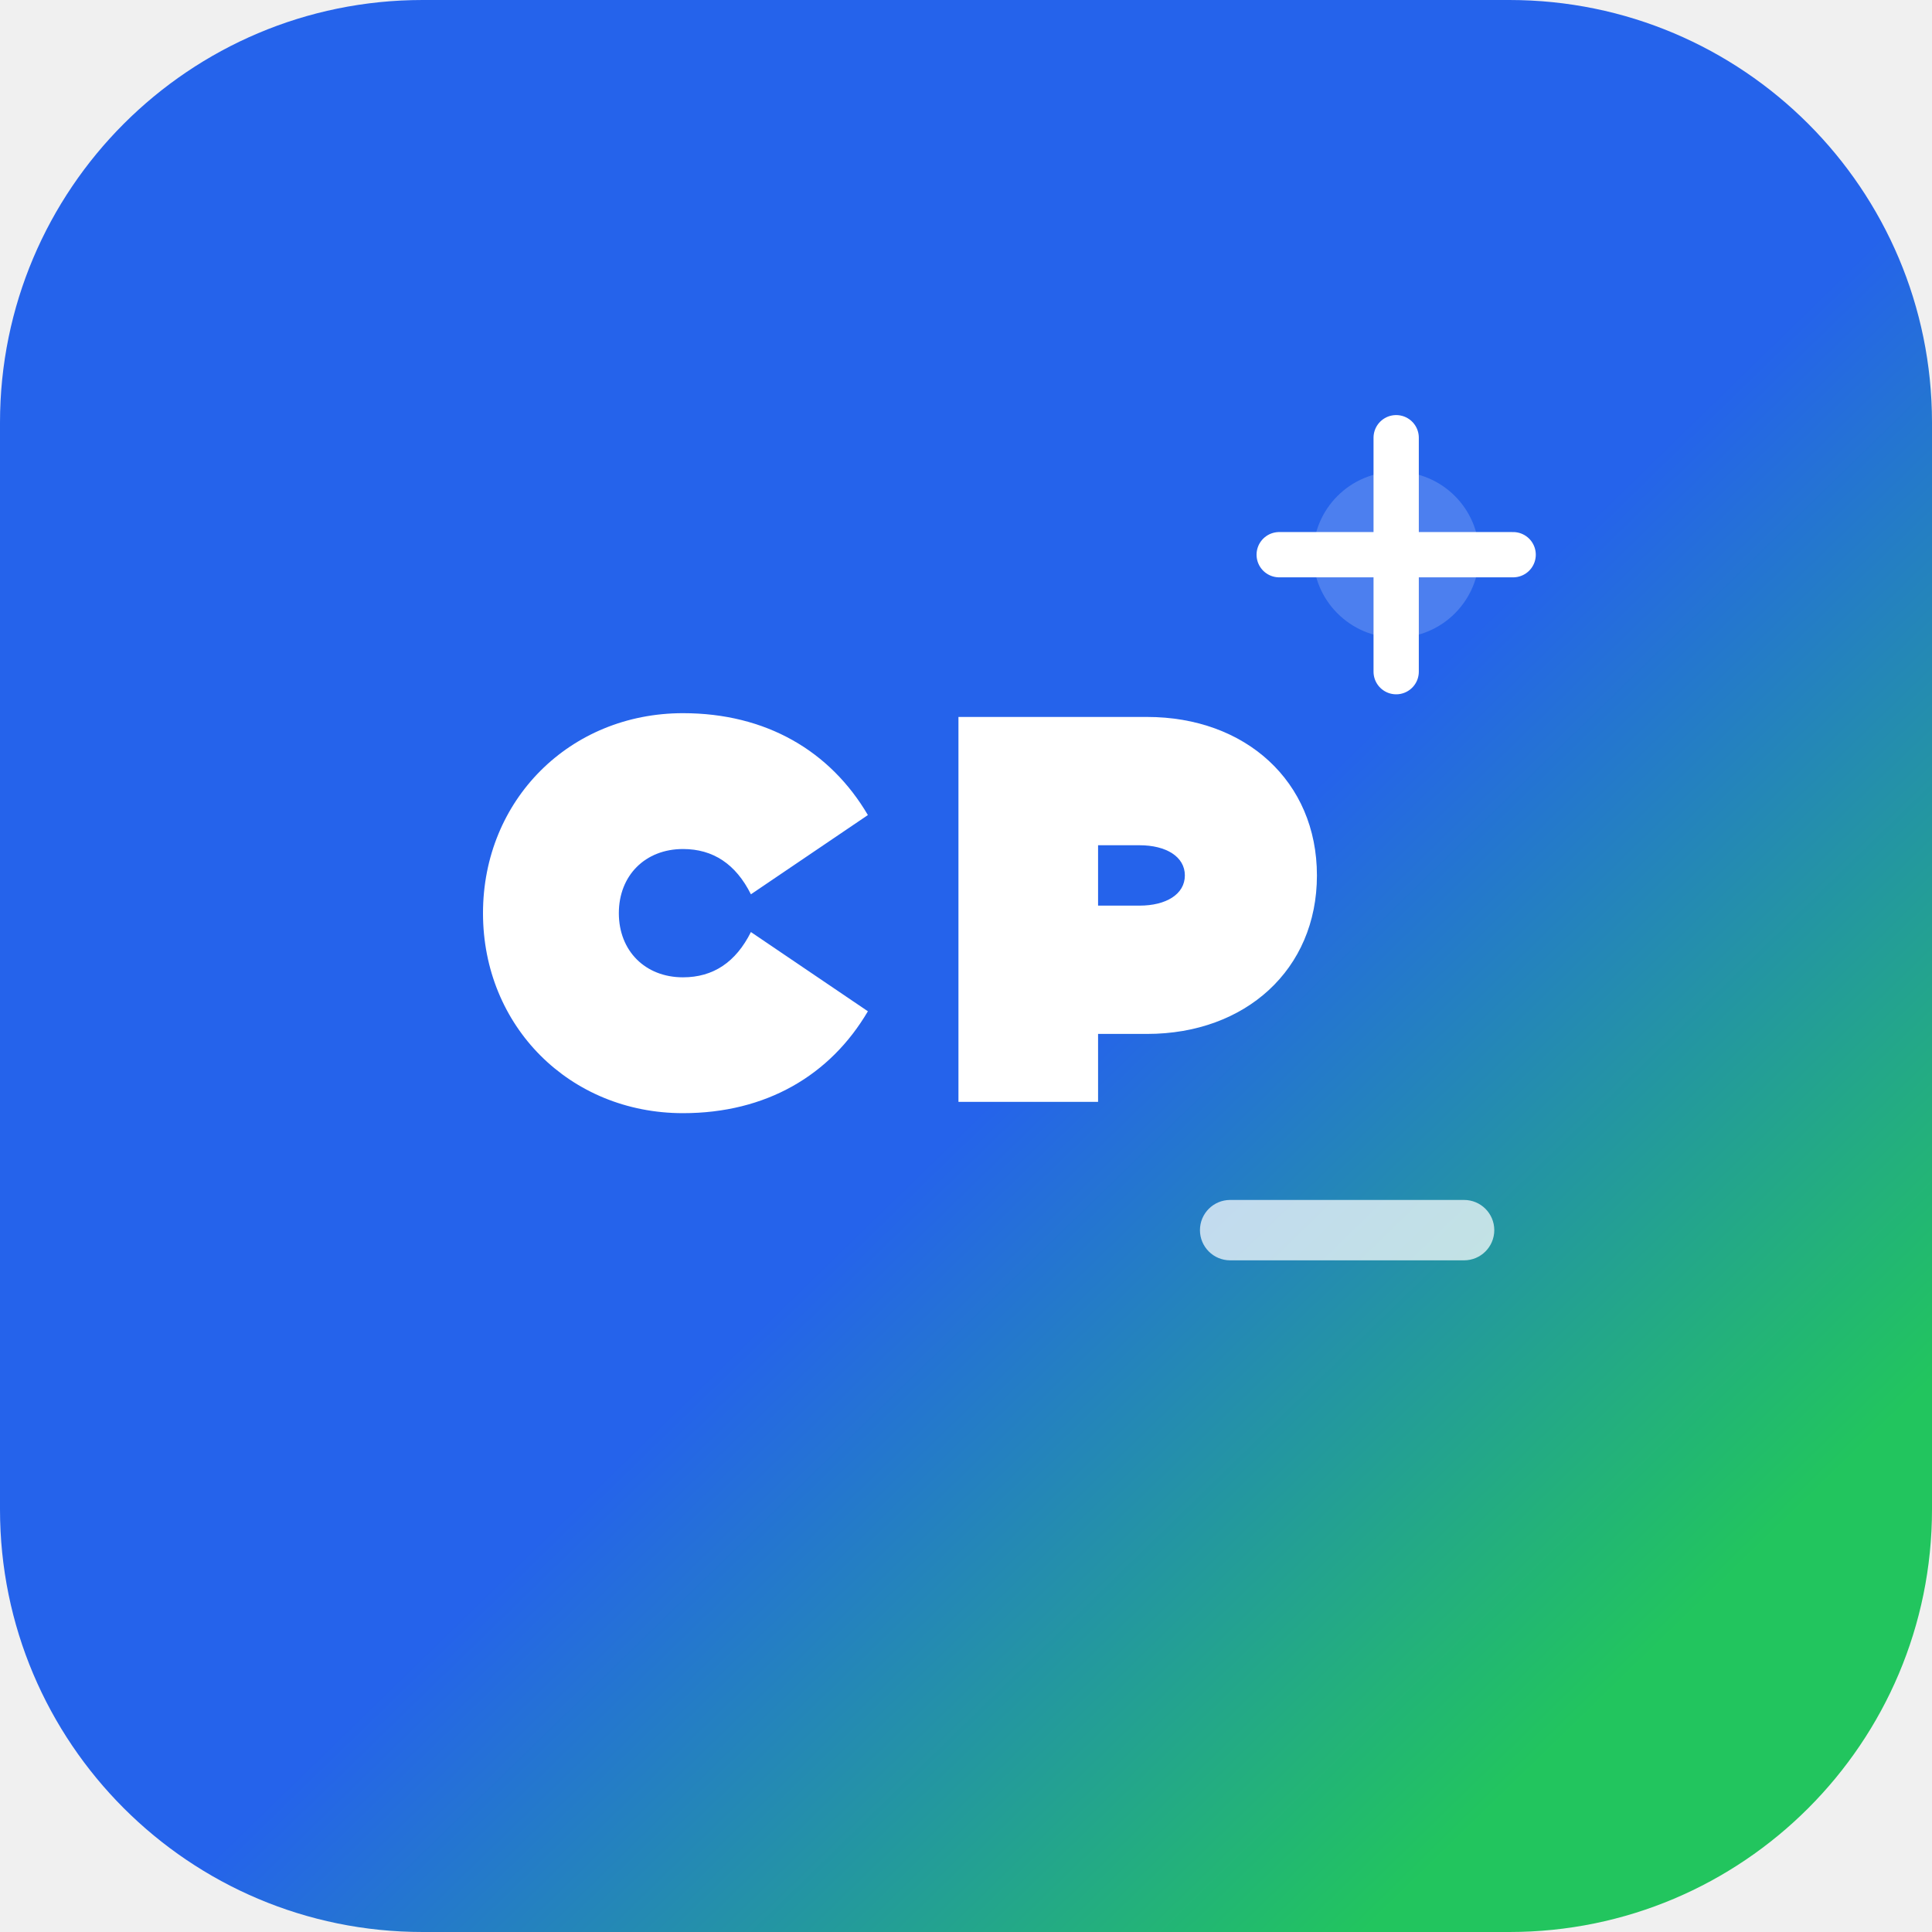
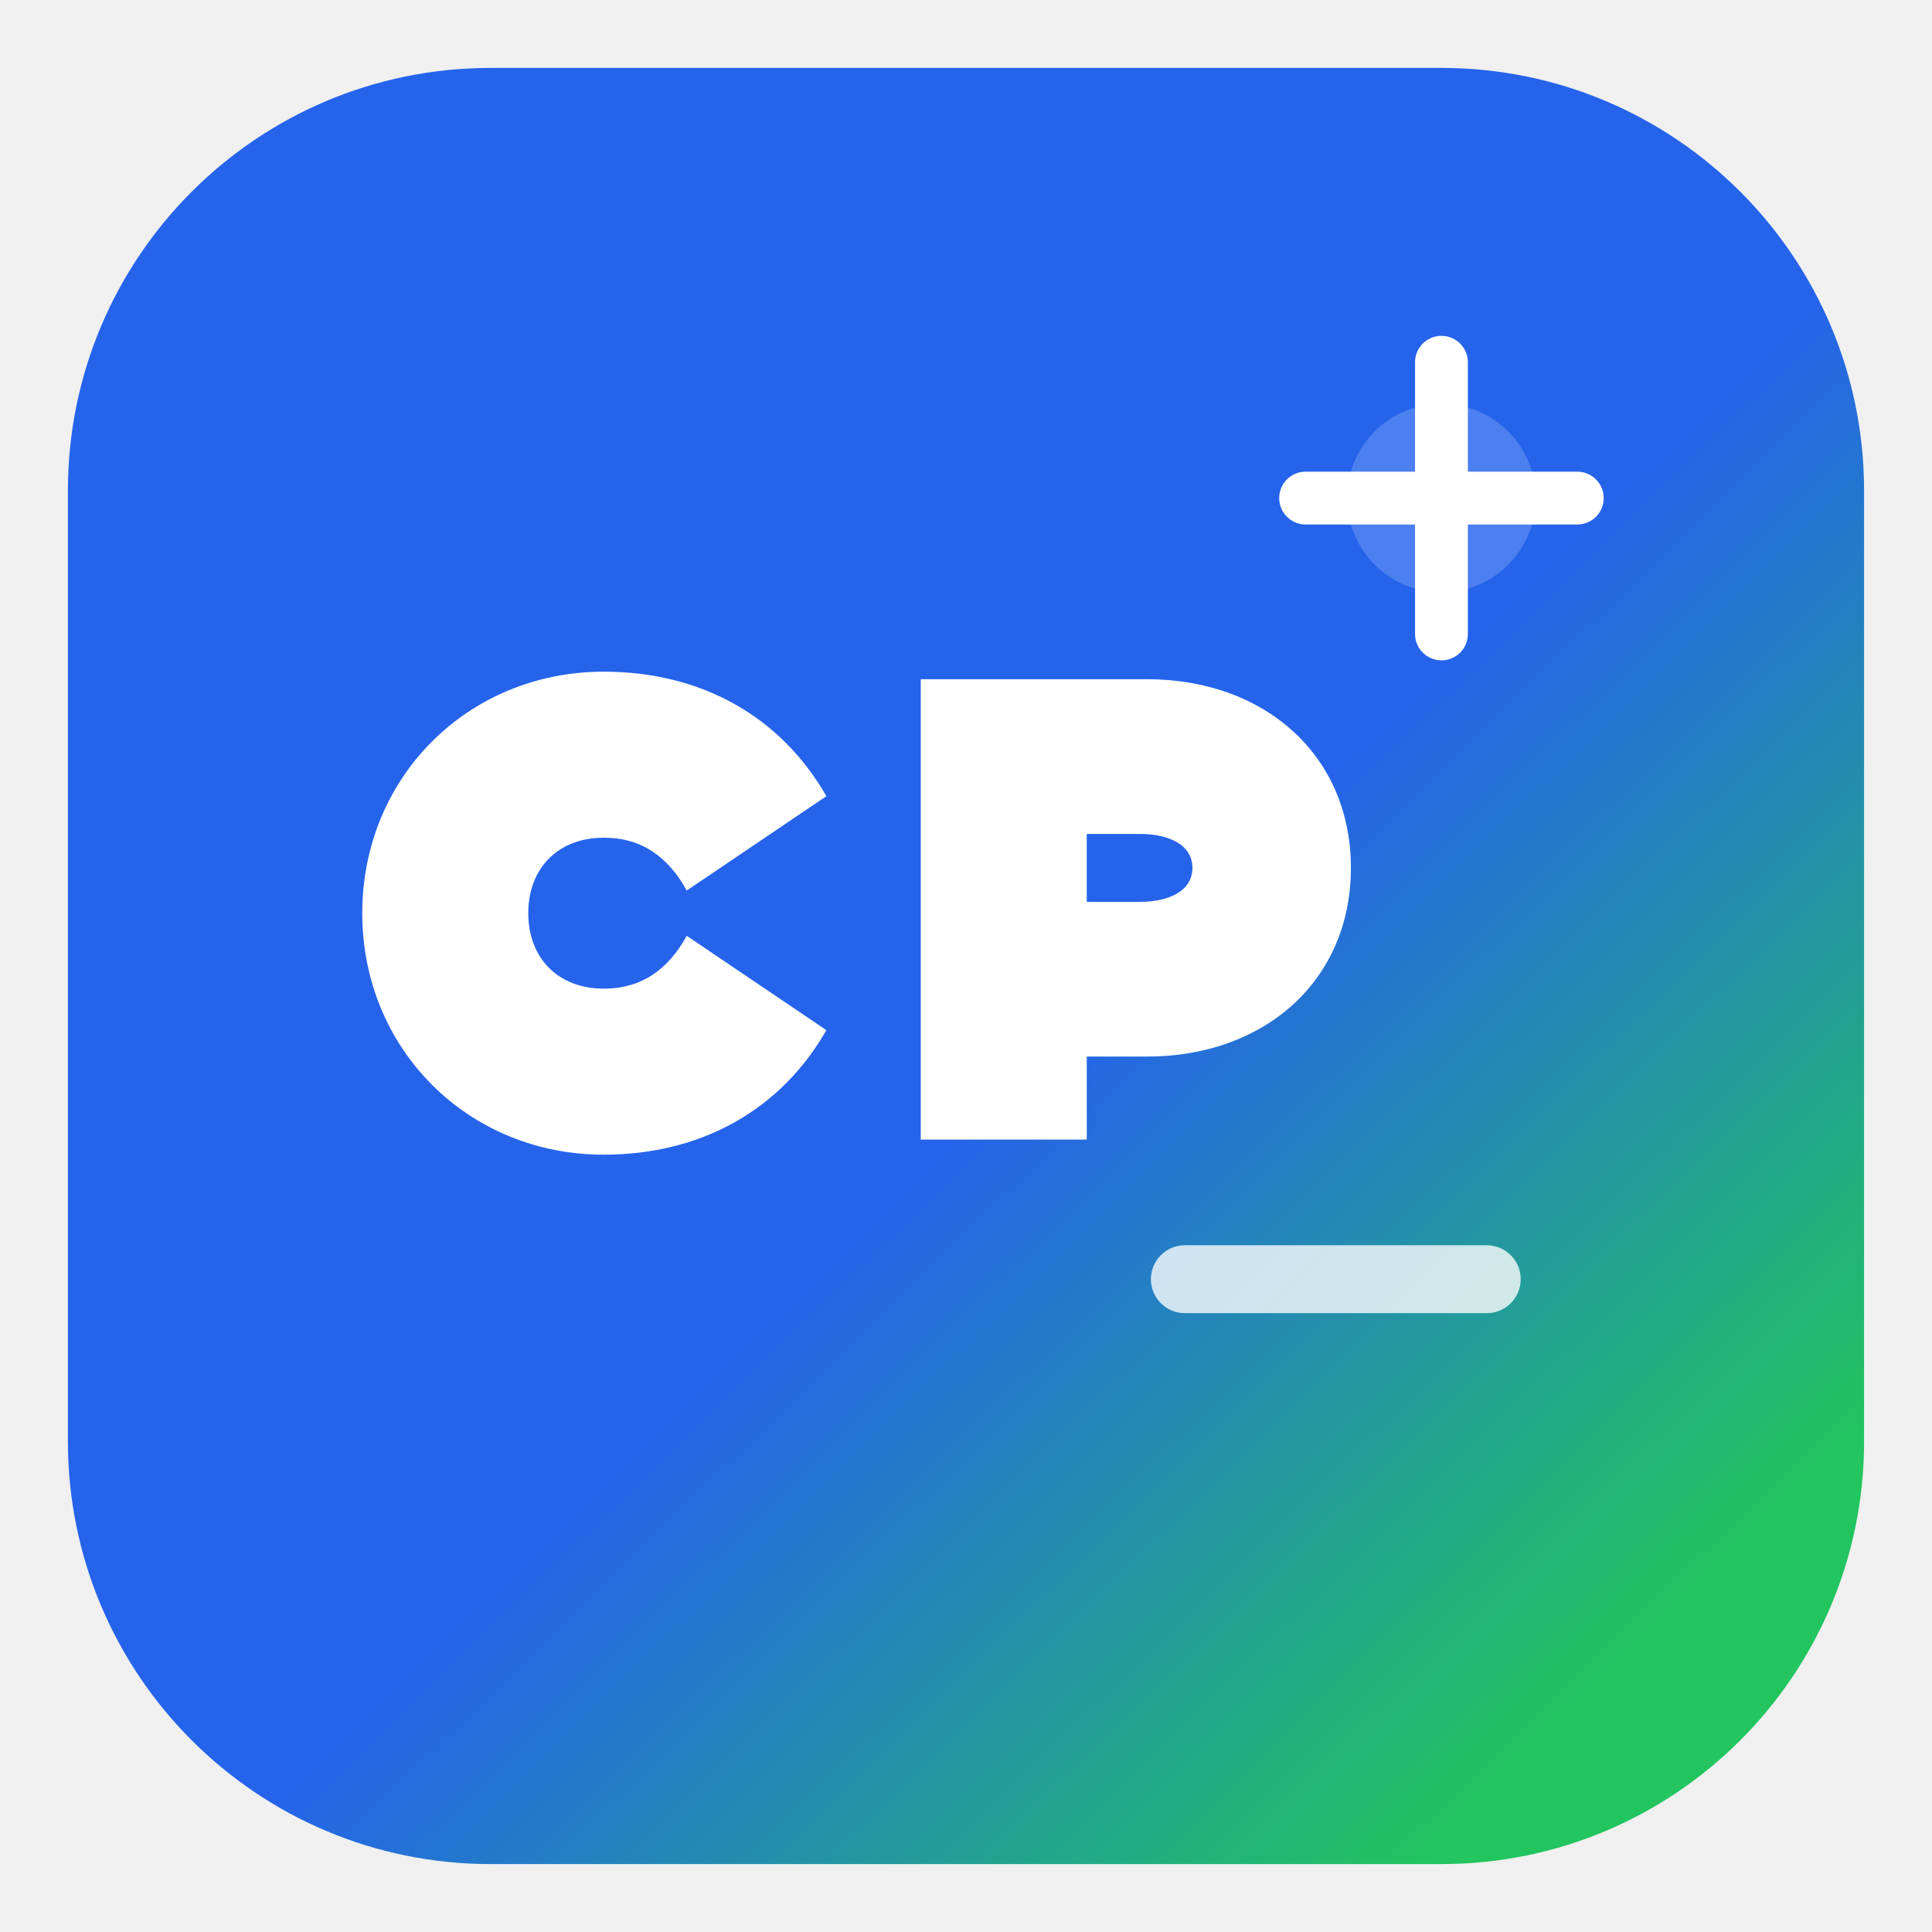
<svg xmlns="http://www.w3.org/2000/svg" width="180" height="180" viewBox="0 0 512 512" fill="none">
  <defs>
    <linearGradient id="cpAppleGradient" x1="86" y1="76" x2="438" y2="438" gradientUnits="userSpaceOnUse">
      <stop stop-color="#2563EB" />
      <stop offset="0.55" stop-color="#2563EB" />
      <stop offset="1" stop-color="#22C55E" />
    </linearGradient>
  </defs>
-   <rect width="512" height="512" rx="112" fill="url(#cpAppleGradient)" />
-   <path d="M181 295C151 295 128 272 128 242C128 212 151 189 181 189C203 189 220 199 230 216L199 237C195 229 189 225 181 225C171 225 164 232 164 242C164 252 171 259 181 259C189 259 195 255 199 247L230 268C220 285 203 295 181 295Z" fill="white" />
-   <path d="M254 292V190H304C330 190 349 207 349 232C349 257 330 274 304 274H291V292H254ZM291 240H302C309 240 314 237 314 232C314 227 309 224 302 224H291V240Z" fill="white" />
-   <rect x="318" y="318" width="78" height="16" rx="8" fill="white" fill-opacity="0.72" />
-   <circle cx="370" cy="147" r="22" fill="white" fill-opacity="0.18" />
-   <path d="M370 116V178M339 147H401" stroke="white" stroke-width="12" stroke-linecap="round" />
+   <rect x="18" y="18" width="476" height="476" rx="112" fill="url(#cpAppleGradient)" />
+   <path d="M160 306C124 306 96 278 96 242C96 206 124 178 160 178C186 178 207 190 219 211L182 236C177 227 170 222 160 222C148 222 140 230 140 242C140 254 148 262 160 262C170 262 177 257 182 248L219 273C207 294 186 306 160 306Z" fill="white" />
+   <path d="M244 302V180H304C335 180 358 200 358 230C358 260 335 280 304 280H288V302H244ZM288 239H302C310 239 316 236 316 230C316 224 310 221 302 221H288V239Z" fill="white" />
+   <rect x="305" y="330" width="98" height="18" rx="9" fill="white" fill-opacity="0.78" />
+   <circle cx="382" cy="132" r="25" fill="white" fill-opacity="0.18" />
+   <path d="M382 96V168M346 132H418" stroke="white" stroke-width="14" stroke-linecap="round" />
</svg>
